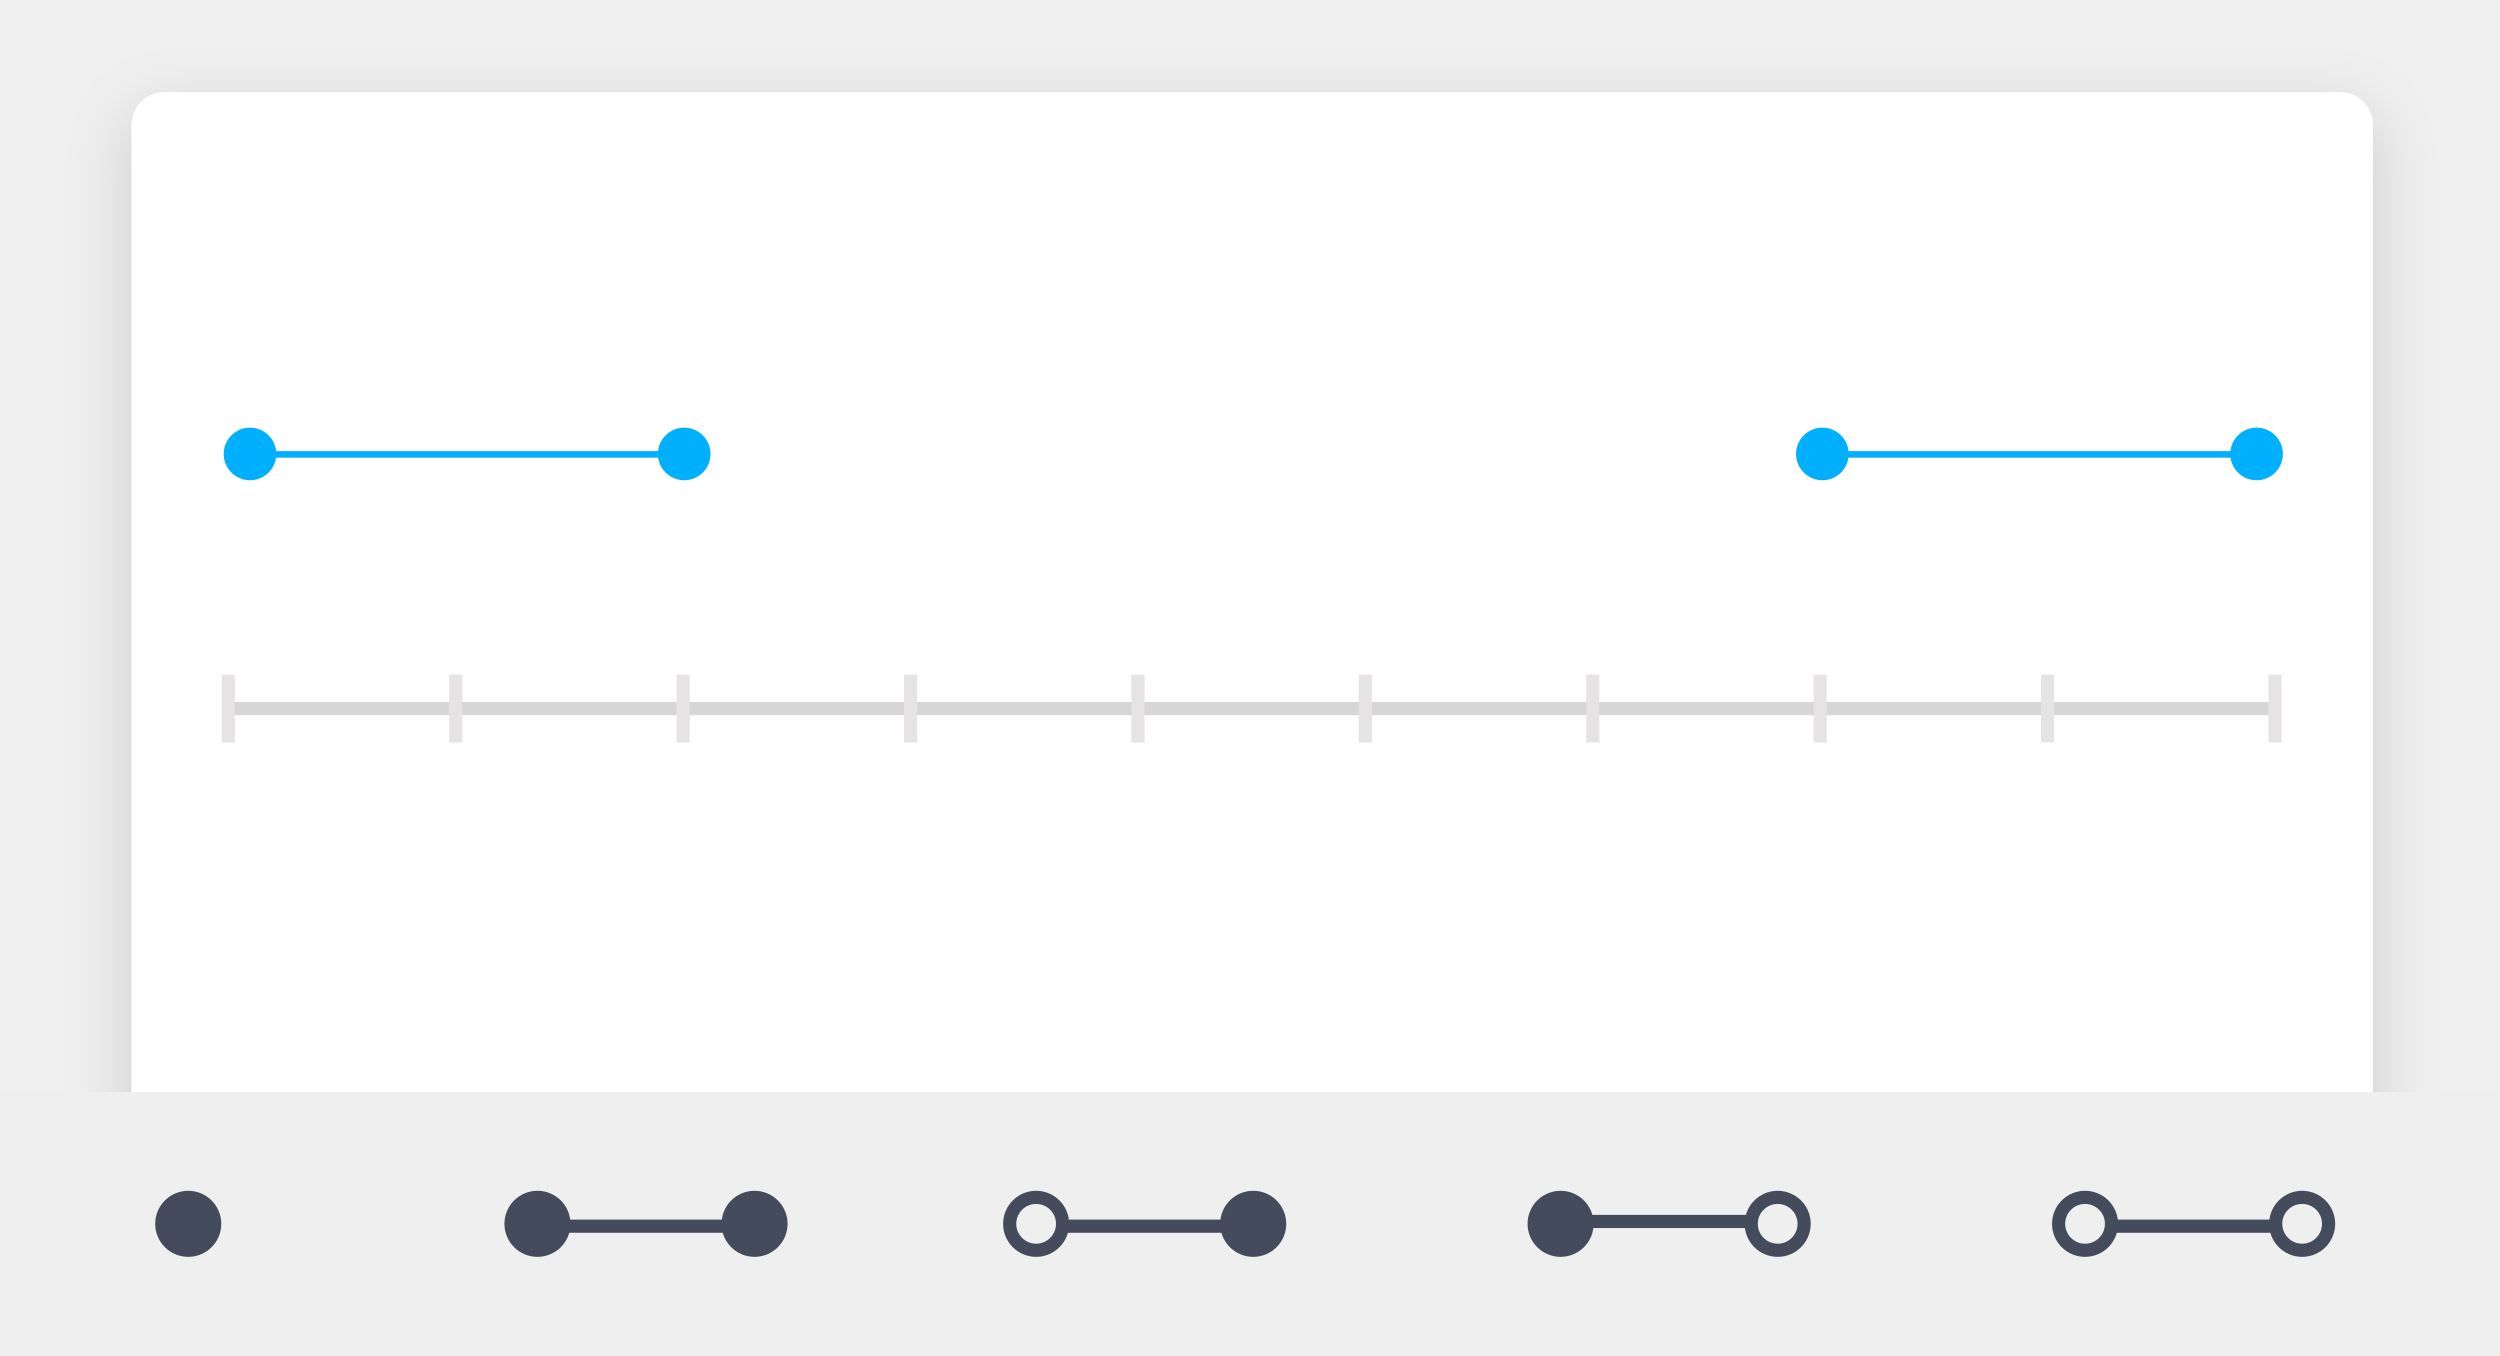
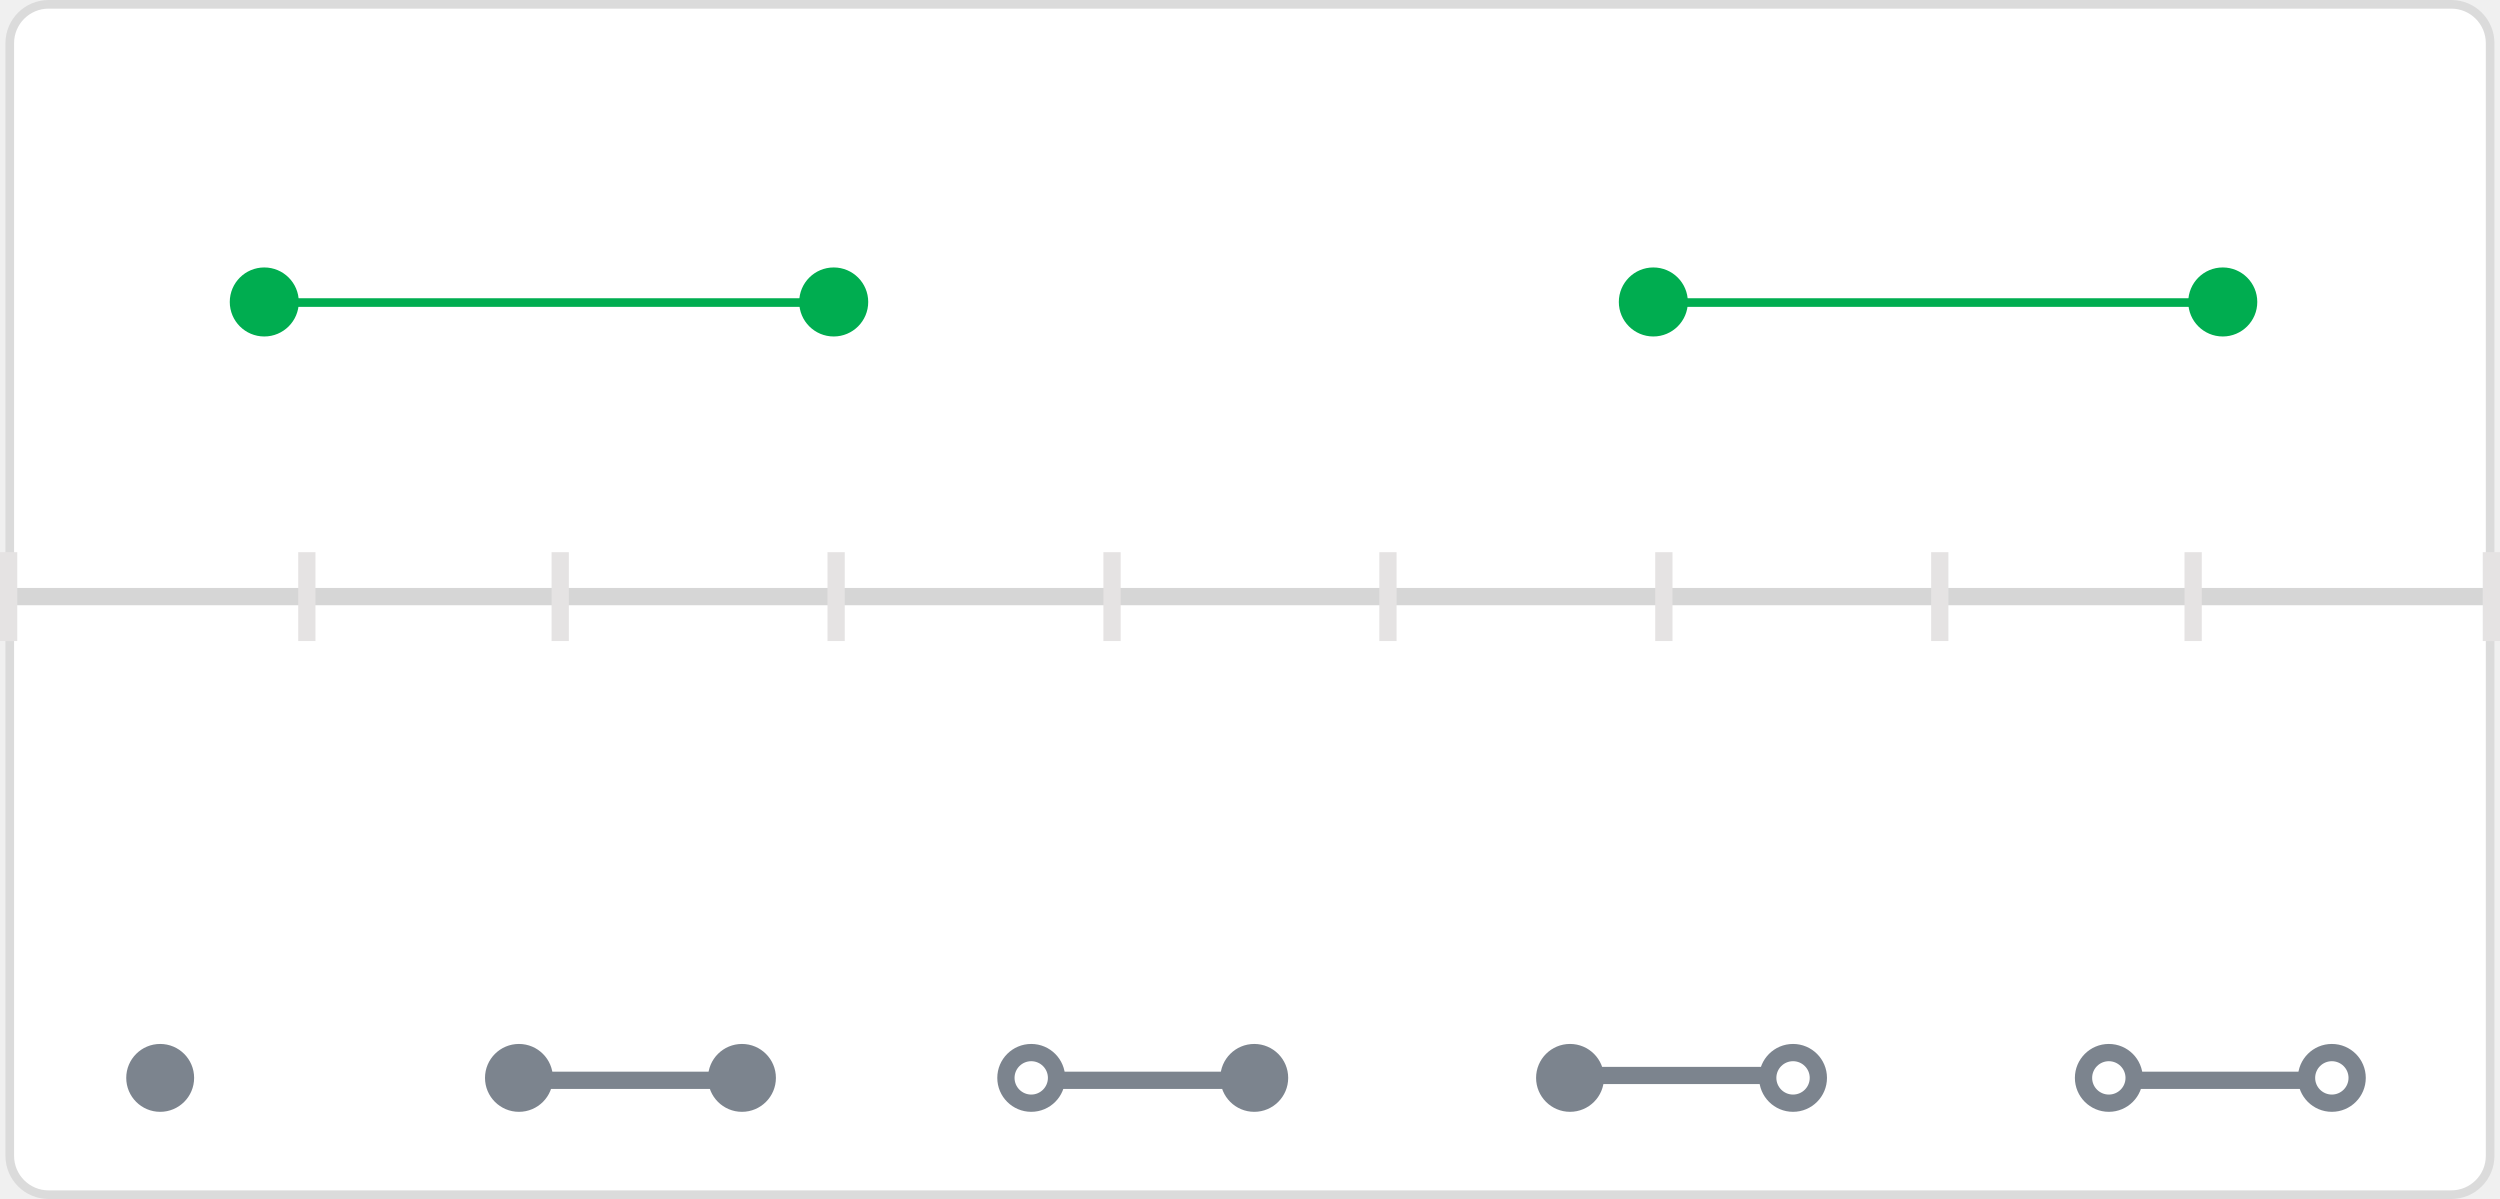
- <svg xmlns="http://www.w3.org/2000/svg" width="380" height="206" viewBox="0 0 380 206">
-   <defs>
-     <clipPath id="a">
-       <rect width="380" height="206" transform="translate(289 164)" fill="none" />
-     </clipPath>
-     <filter id="b" x="-15" y="-63" width="410" height="287" filterUnits="userSpaceOnUse">
-       <feOffset dy="3" input="SourceAlpha" />
-       <feGaussianBlur stdDeviation="5" result="c" />
-       <feFlood flood-opacity="0.102" />
-       <feComposite operator="in" in2="c" />
-       <feComposite in="SourceGraphic" />
-     </filter>
-     <filter id="d" x="5" y="2" width="370.676" height="200.921" filterUnits="userSpaceOnUse">
-       <feOffset dy="3" input="SourceAlpha" />
-       <feGaussianBlur stdDeviation="5" result="e" />
-       <feFlood flood-opacity="0.161" />
-       <feComposite operator="in" in2="e" />
-       <feComposite in="SourceGraphic" />
-     </filter>
-   </defs>
-   <g transform="translate(-289 -164)" clip-path="url(#a)">
-     <g transform="matrix(1, 0, 0, 1, 289, 164)" filter="url(#b)">
-       <rect width="380" height="257" transform="translate(0 -51)" fill="transparent" />
+ <svg xmlns="http://www.w3.org/2000/svg" width="289.765" height="138.971" viewBox="0 0 289.765 138.971">
+   <g transform="translate(-336.368 -210)">
+     <g transform="translate(337 210.001)" fill="#fff">
+       <path d="M 283.489 138.47 L 5 138.47 C 2.519 138.47 0.5 136.451 0.5 133.97 L 0.5 5 C 0.5 2.519 2.519 0.5 5 0.5 L 283.489 0.5 C 285.97 0.5 287.989 2.519 287.989 5 L 287.989 133.97 C 287.989 136.451 285.97 138.47 283.489 138.47 Z" stroke="none" />
+       <path d="M 5 1 C 2.794 1 1 2.794 1 5 L 1 133.97 C 1 136.176 2.794 137.97 5 137.97 L 283.489 137.97 C 285.694 137.97 287.489 136.176 287.489 133.97 L 287.489 5 C 287.489 2.794 285.694 1 283.489 1 L 5 1 M 5 0 L 283.489 0 C 286.25 0 288.489 2.239 288.489 5 L 288.489 133.97 C 288.489 136.731 286.25 138.97 283.489 138.97 L 5 138.97 C 2.239 138.97 0 136.731 0 133.97 L 0 5 C 0 2.239 2.239 0 5 0 Z" stroke="none" fill="#dbdbdb" />
    </g>
-     <g transform="translate(16357 112)">
-       <g transform="matrix(1, 0, 0, 1, -16068, 52)" filter="url(#d)">
-         <rect width="340.676" height="170.921" rx="5" transform="translate(20 14)" fill="#fff" />
-       </g>
-       <g transform="translate(-16357 -108)">
-         <g transform="translate(552.838 -139.944)">
-           <line x2="311.824" transform="translate(-229.5 407.648)" fill="none" stroke="#444" stroke-width="2" opacity="0.22" />
-           <line y2="10.296" transform="translate(-229.132 402.5)" fill="none" stroke="#e5e3e3" stroke-width="2" />
-           <line y2="10.296" transform="translate(-194.567 402.5)" fill="none" stroke="#e5e3e3" stroke-width="2" />
-           <line y2="10.296" transform="translate(-160.001 402.5)" fill="none" stroke="#e5e3e3" stroke-width="2" />
-           <line y2="10.296" transform="translate(-125.436 402.5)" fill="none" stroke="#e5e3e3" stroke-width="2" />
-           <line y2="10.296" transform="translate(-90.871 402.5)" fill="none" stroke="#e5e3e3" stroke-width="2" />
-           <line y2="10.296" transform="translate(-56.305 402.5)" fill="none" stroke="#e5e3e3" stroke-width="2" />
-           <line y2="10.296" transform="translate(-21.74 402.5)" fill="none" stroke="#e5e3e3" stroke-width="2" />
-           <line y2="10.296" transform="translate(12.826 402.5)" fill="none" stroke="#e5e3e3" stroke-width="2" />
-           <line y2="10.296" transform="translate(47.391 402.5)" fill="none" stroke="#e5e3e3" stroke-width="2" />
-           <line y2="10.296" transform="translate(81.956 402.5)" fill="none" stroke="#e5e3e3" stroke-width="2" />
-         </g>
-         <g transform="translate(-11)">
-           <path d="M0,0H69.655" transform="translate(334.613 229.068)" fill="none" stroke="#00b0ff" stroke-width="1" />
-           <circle cx="4" cy="4" r="4" transform="translate(334 225)" fill="#00b0ff" />
-           <circle cx="4" cy="4" r="4" transform="translate(400 225)" fill="#00b0ff" />
-         </g>
-         <g transform="translate(228)">
-           <path d="M0,0H69.655" transform="translate(334.613 229.068)" fill="none" stroke="#00b0ff" stroke-width="1" />
-           <circle cx="4" cy="4" r="4" transform="translate(334 225)" fill="#00b0ff" />
-           <circle cx="4" cy="4" r="4" transform="translate(400 225)" fill="#00b0ff" />
-         </g>
-       </g>
+     <path d="M0,0H288.5" transform="translate(337 279.149)" fill="none" stroke="#444" stroke-width="2" opacity="0.22" />
+     <path d="M0,0V10.3" transform="translate(337.368 274.001)" fill="none" stroke="#e5e3e3" stroke-width="2" />
+     <path d="M0,0V10.3" transform="translate(371.933 274.001)" fill="none" stroke="#e5e3e3" stroke-width="2" />
+     <path d="M0,0V10.3" transform="translate(401.3 274.001)" fill="none" stroke="#e5e3e3" stroke-width="2" />
+     <path d="M0,0V10.3" transform="translate(433.28 274.001)" fill="none" stroke="#e5e3e3" stroke-width="2" />
+     <path d="M0,0V10.3" transform="translate(465.26 274.001)" fill="none" stroke="#e5e3e3" stroke-width="2" />
+     <path d="M0,0V10.3" transform="translate(497.24 274.001)" fill="none" stroke="#e5e3e3" stroke-width="2" />
+     <path d="M0,0V10.3" transform="translate(529.22 274.001)" fill="none" stroke="#e5e3e3" stroke-width="2" />
+     <path d="M0,0V10.3" transform="translate(561.2 274.001)" fill="none" stroke="#e5e3e3" stroke-width="2" />
+     <path d="M0,0V10.3" transform="translate(590.567 274.001)" fill="none" stroke="#e5e3e3" stroke-width="2" />
+     <path d="M0,0V10.3" transform="translate(625.132 274.001)" fill="none" stroke="#e5e3e3" stroke-width="2" />
+     <path d="M0,0H69.655" transform="translate(363.613 245.068)" fill="#00ad50" stroke="#00ad50" stroke-width="1" />
+     <path d="M4,0A4,4,0,1,1,0,4,4,4,0,0,1,4,0Z" transform="translate(363 241)" fill="#00ad50" />
+     <path d="M4,0A4,4,0,1,1,0,4,4,4,0,0,1,4,0Z" transform="translate(429 241)" fill="#00ad50" />
+     <path d="M0,0H69.655" transform="translate(524.613 245.068)" fill="#00ad50" stroke="#00ad50" stroke-width="1" />
+     <path d="M4,0A4,4,0,1,1,0,4,4,4,0,0,1,4,0Z" transform="translate(524 241)" fill="#00ad50" />
+     <path d="M4,0A4,4,0,1,1,0,4,4,4,0,0,1,4,0Z" transform="translate(590 241)" fill="#00ad50" />
+     <path d="M3.934,0A3.934,3.934,0,1,1,0,3.934,3.934,3.934,0,0,1,3.934,0Z" transform="translate(351 331)" fill="#7c848e" />
+     <path d="M3.934,0A3.934,3.934,0,1,1,0,3.934,3.934,3.934,0,0,1,3.934,0Z" transform="translate(392.583 331)" fill="#7c848e" />
+     <path d="M3.934,0A3.934,3.934,0,1,1,0,3.934,3.934,3.934,0,0,1,3.934,0Z" transform="translate(418.432 331)" fill="#7c848e" />
+     <path d="M0,0H18.544" transform="translate(400.169 335.214)" fill="none" stroke="#7c848e" stroke-width="2" />
+     <g transform="translate(451.96 331)" fill="none">
+       <path d="M3.934,0A3.934,3.934,0,1,1,0,3.934,3.934,3.934,0,0,1,3.934,0Z" stroke="none" />
+       <path d="M 3.934 2 C 2.867 2 2 2.867 2 3.934 C 2 5 2.867 5.867 3.934 5.867 C 5 5.867 5.867 5 5.867 3.934 C 5.867 2.867 5 2 3.934 2 M 3.934 -1.9073486328125e-06 C 6.106 -1.9073486328125e-06 7.867 1.761 7.867 3.934 C 7.867 6.106 6.106 7.867 3.934 7.867 C 1.761 7.867 -1.9073486328125e-06 6.106 -1.9073486328125e-06 3.934 C -1.9073486328125e-06 1.761 1.761 -1.9073486328125e-06 3.934 -1.9073486328125e-06 Z" stroke="none" fill="#7c848e" />
    </g>
-     <g transform="translate(0 -14)">
-       <rect width="380" height="40" transform="translate(289 344)" fill="#efefef" />
-       <g transform="translate(312.59 359)">
-         <circle cx="5.021" cy="5.021" r="5.021" fill="#434b5d" />
-         <g transform="translate(53.082)">
-           <circle cx="5.021" cy="5.021" r="5.021" fill="#434b5d" />
-           <circle cx="5.021" cy="5.021" r="5.021" transform="translate(32.997)" fill="#434b5d" />
-           <line x2="23.672" transform="translate(9.684 5.38)" fill="none" stroke="#434b5d" stroke-width="2" />
-         </g>
-         <g transform="translate(128.88)">
-           <g fill="none" stroke="#434b5d" stroke-width="2">
-             <circle cx="5.021" cy="5.021" r="5.021" stroke="none" />
-             <circle cx="5.021" cy="5.021" r="4.021" fill="none" />
-           </g>
-           <circle cx="5.021" cy="5.021" r="5.021" transform="translate(32.997)" fill="#434b5d" />
-           <line x2="23.672" transform="translate(9.684 5.38)" fill="none" stroke="#434b5d" stroke-width="2" />
-         </g>
-         <g transform="translate(288.318)">
-           <g fill="none" stroke="#434b5d" stroke-width="2">
-             <circle cx="5.021" cy="5.021" r="5.021" stroke="none" />
-             <circle cx="5.021" cy="5.021" r="4.021" fill="none" />
-           </g>
-           <g transform="translate(32.997)" fill="none" stroke="#434b5d" stroke-width="2">
-             <circle cx="5.021" cy="5.021" r="5.021" stroke="none" />
-             <circle cx="5.021" cy="5.021" r="4.021" fill="none" />
-           </g>
-           <line x2="23.672" transform="translate(9.684 5.38)" fill="none" stroke="#434b5d" stroke-width="2" />
-         </g>
-         <g transform="translate(251.638 10.043) rotate(180)">
-           <g transform="translate(0)" fill="none" stroke="#434b5d" stroke-width="2">
-             <circle cx="5.021" cy="5.021" r="5.021" stroke="none" />
-             <circle cx="5.021" cy="5.021" r="4.021" fill="none" />
-           </g>
-           <circle cx="5.021" cy="5.021" r="5.021" transform="translate(32.997)" fill="#434b5d" />
-           <line x2="23.672" transform="translate(9.684 5.38)" fill="none" stroke="#434b5d" stroke-width="2" />
-         </g>
-       </g>
+     <path d="M3.934,0A3.934,3.934,0,1,1,0,3.934,3.934,3.934,0,0,1,3.934,0Z" transform="translate(477.809 331)" fill="#7c848e" />
+     <path d="M0,0H18.544" transform="translate(459.546 335.214)" fill="none" stroke="#7c848e" stroke-width="2" />
+     <g transform="translate(576.86 331)" fill="none">
+       <path d="M3.934,0A3.934,3.934,0,1,1,0,3.934,3.934,3.934,0,0,1,3.934,0Z" stroke="none" />
+       <path d="M 3.934 2 C 2.867 2 2 2.867 2 3.934 C 2 5 2.867 5.867 3.934 5.867 C 5 5.867 5.867 5 5.867 3.934 C 5.867 2.867 5 2 3.934 2 M 3.934 -1.9073486328125e-06 C 6.106 -1.9073486328125e-06 7.867 1.761 7.867 3.934 C 7.867 6.106 6.106 7.867 3.934 7.867 C 1.761 7.867 -1.9073486328125e-06 6.106 -1.9073486328125e-06 3.934 C -1.9073486328125e-06 1.761 1.761 -1.9073486328125e-06 3.934 -1.9073486328125e-06 Z" stroke="none" fill="#7c848e" />
    </g>
+     <g transform="translate(602.709 331)" fill="none">
+       <path d="M3.934,0A3.934,3.934,0,1,1,0,3.934,3.934,3.934,0,0,1,3.934,0Z" stroke="none" />
+       <path d="M 3.934 2 C 2.867 2 2 2.867 2 3.934 C 2 5 2.867 5.867 3.934 5.867 C 5 5.867 5.867 5 5.867 3.934 C 5.867 2.867 5 2 3.934 2 M 3.934 -1.9073486328125e-06 C 6.106 -1.9073486328125e-06 7.867 1.761 7.867 3.934 C 7.867 6.106 6.106 7.867 3.934 7.867 C 1.761 7.867 -1.9073486328125e-06 6.106 -1.9073486328125e-06 3.934 C -1.9073486328125e-06 1.761 1.761 -1.9073486328125e-06 3.934 -1.9073486328125e-06 Z" stroke="none" fill="#7c848e" />
+     </g>
+     <path d="M0,0H18.544" transform="translate(584.446 335.214)" fill="none" stroke="#7c848e" stroke-width="2" />
+     <g transform="translate(548.126 338.867) rotate(180)" fill="none">
+       <path d="M3.934,0A3.934,3.934,0,1,1,0,3.934,3.934,3.934,0,0,1,3.934,0Z" stroke="none" />
+       <path d="M 3.934 2 C 2.867 2 2 2.867 2 3.934 C 2 5 2.867 5.867 3.934 5.867 C 5 5.867 5.867 5 5.867 3.934 C 5.867 2.867 5 2 3.934 2 M 3.934 -1.9073486328125e-06 C 6.106 -1.9073486328125e-06 7.867 1.761 7.867 3.934 C 7.867 6.106 6.106 7.867 3.934 7.867 C 1.761 7.867 -1.9073486328125e-06 6.106 -1.9073486328125e-06 3.934 C -1.9073486328125e-06 1.761 1.761 -1.9073486328125e-06 3.934 -1.9073486328125e-06 Z" stroke="none" fill="#7c848e" />
+     </g>
+     <path d="M3.934,0A3.934,3.934,0,1,1,0,3.934,3.934,3.934,0,0,1,3.934,0Z" transform="translate(522.277 338.867) rotate(180)" fill="#7c848e" />
+     <path d="M0,0H18.544" transform="translate(540.54 334.653) rotate(180)" fill="none" stroke="#7c848e" stroke-width="2" />
  </g>
</svg>
